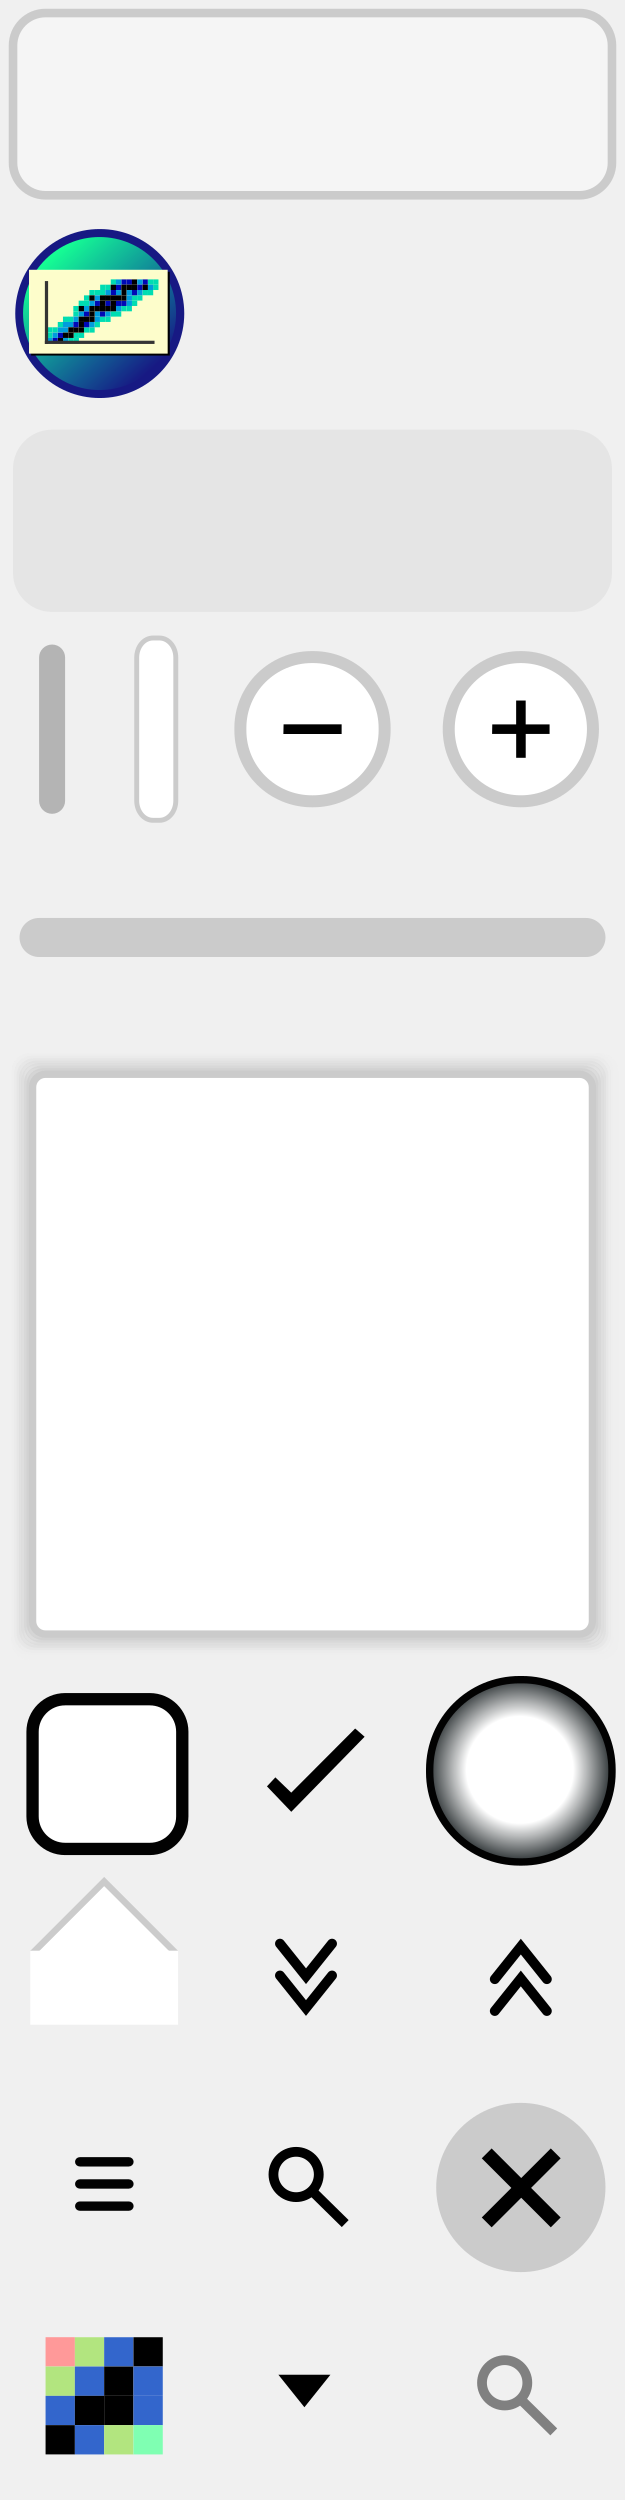
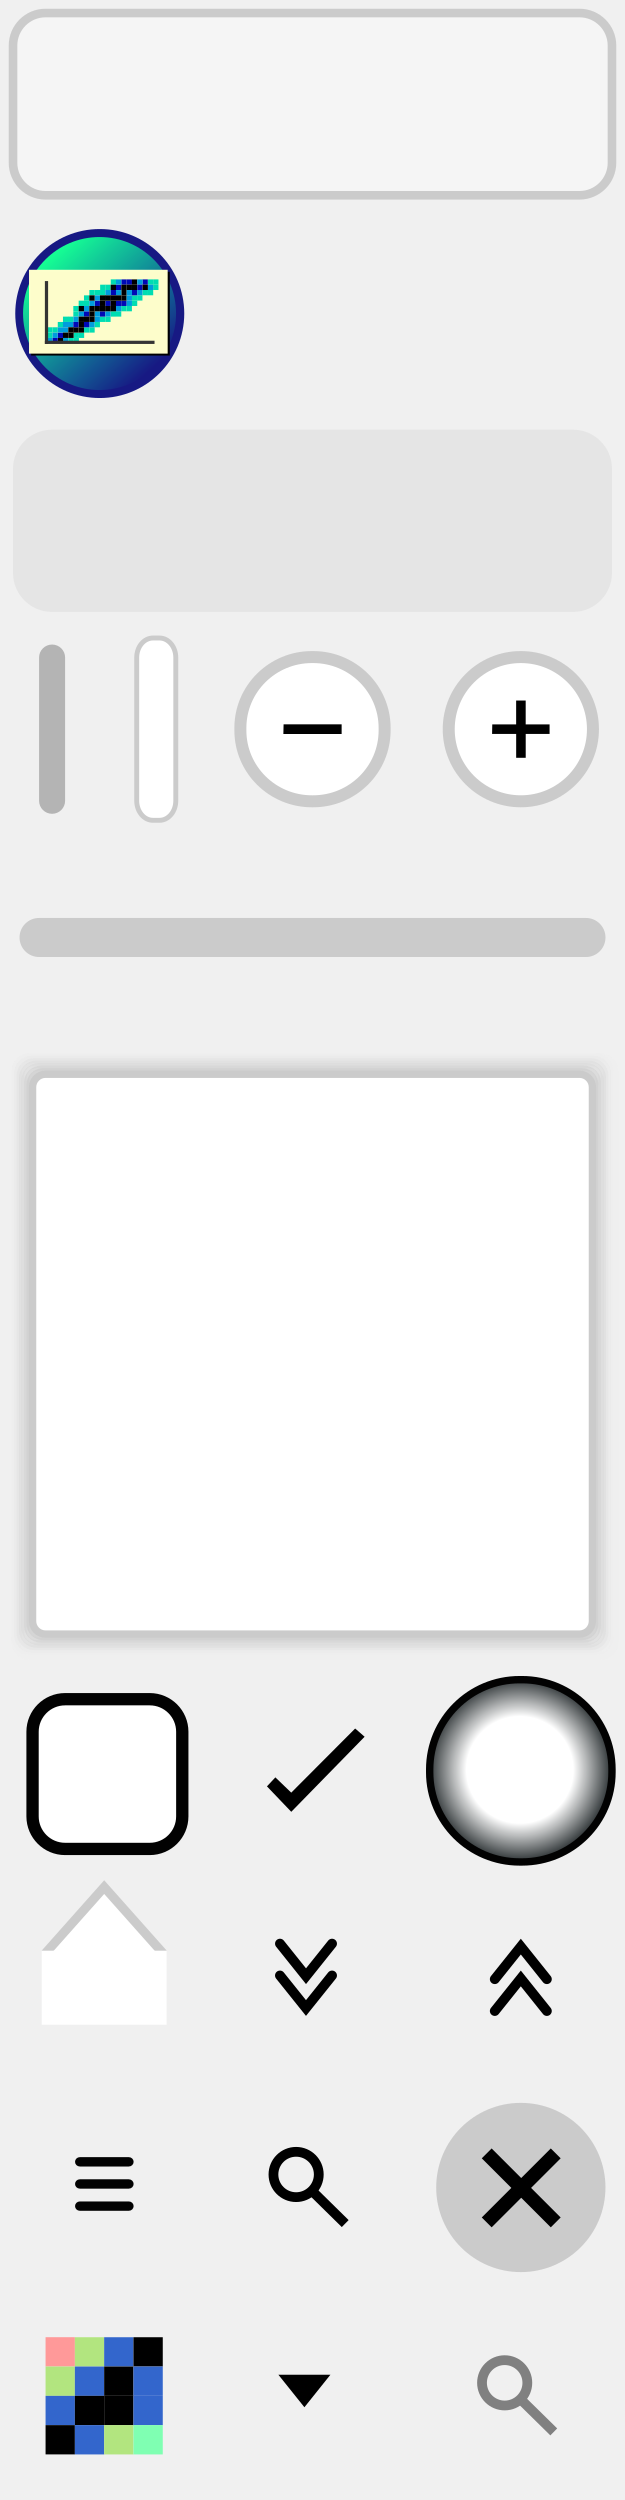
<svg xmlns="http://www.w3.org/2000/svg" xmlns:xlink="http://www.w3.org/1999/xlink" width="96" height="384" viewBox="0 0 25.4 101.6" version="1.1" id="svg1">
  <defs id="defs1">
    <radialGradient xlink:href="#linearGradient1" id="radialGradient2" cx="1.455" cy="1.455" fx="1.455" fy="1.455" r="1.27" gradientUnits="userSpaceOnUse" gradientTransform="matrix(3.155989,0,0,3.155989,16.5343,67.33426)" />
    <linearGradient id="linearGradient1">
      <stop style="stop-color:#ffffff;stop-opacity:1;" offset="0.541" id="stop1" />
      <stop style="stop-color:#2e3436;stop-opacity:1;" offset="0.925" id="stop2" />
    </linearGradient>
    <filter style="color-interpolation-filters:sRGB" id="filter9" x="-0.22" y="-0.22" width="1.44" height="1.44">
      <feFlood result="flood" in="SourceGraphic" flood-opacity="0.498" flood-color="rgb(0,0,0)" id="feFlood8" />
      <feGaussianBlur result="blur" in="SourceGraphic" stdDeviation="1" id="feGaussianBlur8" />
      <feOffset result="offset" in="blur" dx="0" dy="0" id="feOffset8" />
      <feComposite result="comp1" operator="in" in="flood" in2="offset" id="feComposite8" />
      <feComposite result="fbSourceGraphic" operator="over" in="SourceGraphic" in2="comp1" id="feComposite9" />
      <feColorMatrix result="fbSourceGraphicAlpha" in="fbSourceGraphic" values="0 0 0 -1 0 0 0 0 -1 0 0 0 0 -1 0 0 0 0 1 0" id="feColorMatrix9" />
      <feFlood id="feFlood9" result="flood" in="fbSourceGraphic" flood-opacity="0.498" flood-color="rgb(0,0,0)" />
      <feGaussianBlur id="feGaussianBlur9" result="blur" in="fbSourceGraphic" stdDeviation="1" />
      <feOffset id="feOffset9" result="offset" in="blur" dx="0" dy="0" />
      <feComposite id="feComposite10" result="comp1" operator="in" in="flood" in2="offset" />
      <feComposite id="feComposite11" result="comp2" operator="over" in="fbSourceGraphic" in2="comp1" />
    </filter>
    <filter style="color-interpolation-filters:sRGB" id="filter15" x="-0.037" y="-0.037" width="1.075" height="1.075">
      <feFlood result="flood" in="SourceGraphic" flood-opacity="0.498" flood-color="rgb(0,0,0)" id="feFlood14" />
      <feGaussianBlur result="blur" in="SourceGraphic" stdDeviation="0.3" id="feGaussianBlur14" />
      <feOffset result="offset" in="blur" dx="0" dy="0" id="feOffset14" />
      <feComposite result="comp1" operator="in" in="flood" in2="offset" id="feComposite14" />
      <feComposite result="comp2" operator="over" in="SourceGraphic" in2="comp1" id="feComposite15" />
    </filter>
    <filter style="color-interpolation-filters:sRGB" id="filter3" x="-0.062" y="-0.062" width="1.124" height="1.124">
      <feFlood result="flood" in="SourceGraphic" flood-opacity="0.498" flood-color="rgb(0,0,0)" id="feFlood2" />
      <feGaussianBlur result="blur" in="SourceGraphic" stdDeviation="0.5" id="feGaussianBlur2" />
      <feOffset result="offset" in="blur" dx="0" dy="0" id="feOffset2" />
      <feComposite result="comp1" operator="in" in="flood" in2="offset" id="feComposite2" />
      <feComposite result="comp2" operator="over" in="SourceGraphic" in2="comp1" id="feComposite3" />
    </filter>
    <filter style="color-interpolation-filters:sRGB" id="filter16" x="-0.095" y="-0.095" width="1.191" height="1.191">
      <feFlood result="flood" in="SourceGraphic" flood-opacity="0.498" flood-color="rgb(0,0,0)" id="feFlood13" />
      <feGaussianBlur result="blur" in="SourceGraphic" stdDeviation="0.8" id="feGaussianBlur13" />
      <feOffset result="offset" in="blur" dx="0" dy="0" id="feOffset13" />
      <feComposite result="comp1" operator="in" in="flood" in2="offset" id="feComposite13" />
      <feComposite result="comp2" operator="over" in="SourceGraphic" in2="comp1" id="feComposite16" />
    </filter>
    <filter style="color-interpolation-filters:sRGB" id="filter30" x="-0.059" y="-0.059" width="1.119" height="1.119">
      <feFlood result="flood" in="SourceGraphic" flood-opacity="0.498" flood-color="rgb(0,0,0)" id="feFlood29" />
      <feGaussianBlur result="blur" in="SourceGraphic" stdDeviation="0.5" id="feGaussianBlur29" />
      <feOffset result="offset" in="blur" dx="0" dy="0" id="feOffset29" />
      <feComposite result="comp1" operator="in" in="flood" in2="offset" id="feComposite29" />
      <feComposite result="comp2" operator="over" in="SourceGraphic" in2="comp1" id="feComposite30" />
    </filter>
    <linearGradient xlink:href="#linearGradient4613" id="linearGradient4615" x1="34.396" y1="193.812" x2="100.542" y2="267.896" gradientUnits="userSpaceOnUse" gradientTransform="matrix(0.06131701,0,0,0.06131701,-0.07591453,-1.369268)" />
    <linearGradient id="linearGradient4613">
      <stop style="stop-color:#15ff93;stop-opacity:1;" offset="0" id="stop4609" />
      <stop style="stop-color:#00ffc6;stop-opacity:0;" offset="1" id="stop4611" />
    </linearGradient>
  </defs>
  <g id="layer1">
-     <path style="fill:#ffffff;stroke-width:0.265;stroke-linecap:butt;stroke-opacity:1;stroke:#cbcbcb;stroke-dasharray:none;fill-opacity:1" d="m 1.323,79.375 2.91,-2.91 2.91,2.91" id="path1" />
+     <path style="fill:#ffffff;fill-opacity:1;stroke:#cbcbcb;stroke-width:0.37;stroke-linecap:butt;stroke-dasharray:none;stroke-opacity:1" d="m 1.834,79.392 2.4,-2.7 2.4,2.7" id="path1" />
    <rect style="opacity:0.99;fill:none;fill-opacity:1;stroke:#cbcbcb;stroke-width:0.321;stroke-linecap:round;stroke-dasharray:none;stroke-opacity:0.046" id="rect1-53-5-2-7-6-6-9-3-7" width="24.333" height="24.333" x="0.633" y="42.967" ry="0.566" />
    <rect style="opacity:0.99;fill:none;fill-opacity:1;stroke:#cbcbcb;stroke-width:0.318;stroke-linecap:round;stroke-dasharray:none;stroke-opacity:0.05" id="rect1-53-5-2-7-6-6-9-3" width="24.136" height="24.136" x="0.632" y="42.966" ry="0.561" />
    <rect style="opacity:0.99;fill:none;fill-opacity:1;stroke:#cbcbcb;stroke-width:0.316;stroke-linecap:round;stroke-dasharray:none;stroke-opacity:0.1" id="rect1-53-5-2-7-6-6-9" width="23.938" height="23.938" x="0.731" y="43.065" ry="0.557" />
    <rect style="opacity:0.99;fill:none;fill-opacity:1;stroke:#cbcbcb;stroke-width:0.308;stroke-linecap:round;stroke-dasharray:none;stroke-opacity:0.252" id="rect1-53-5-2-7" width="23.346" height="23.346" x="1.027" y="43.36" ry="0.543" />
    <rect style="opacity:0.99;fill:none;fill-opacity:1;stroke:#cbcbcb;stroke-width:0.31;stroke-linecap:round;stroke-dasharray:none;stroke-opacity:0.252" id="rect1-53-5-2-7-6" width="23.544" height="23.544" x="0.928" y="43.261" ry="0.548" />
    <rect style="opacity:0.99;fill:none;fill-opacity:1;stroke:#cbcbcb;stroke-width:0.313;stroke-linecap:round;stroke-dasharray:none;stroke-opacity:0.15" id="rect1-53-5-2-7-6-6" width="23.741" height="23.741" x="0.83" y="43.164" ry="0.552" />
    <rect style="opacity:0.99;fill:none;fill-opacity:1;stroke:#cbcbcb;stroke-width:0.305;stroke-linecap:round;stroke-dasharray:none;stroke-opacity:0.4" id="rect1-53-5-2" width="23.149" height="23.149" x="1.126" y="43.459" ry="0.538" />
    <rect style="opacity:0.99;fill:none;fill-opacity:1;stroke:#cbcbcb;stroke-width:0.303;stroke-linecap:round;stroke-dasharray:none;stroke-opacity:0.5" id="rect1-53-5" width="22.951" height="22.951" x="1.224" y="43.557" ry="0.534" />
    <rect style="opacity:0.99;fill:#f5f5f5;fill-opacity:1;stroke:#cbcbcb;stroke-width:0.35;stroke-linecap:round;stroke-dasharray:none;stroke-opacity:1" id="rect1" width="24.342" height="7.408" x="0.529" y="0.529" ry="1.323" />
    <rect style="opacity:0.99;fill:#ffffff;fill-opacity:1;stroke:#cbcbcb;stroke-width:0.3;stroke-linecap:round;stroke-dasharray:none;stroke-opacity:1" id="rect1-53" width="22.754" height="22.754" x="1.323" y="43.656" ry="0.529" />
    <rect style="opacity:0.99;fill:#e5e5e5;fill-opacity:1;stroke:none;stroke-width:0.3;stroke-linecap:round;stroke-dasharray:none;stroke-opacity:1" id="rect1-6" width="24.342" height="7.408" x="0.529" y="17.462" ry="1.588" rx="1.588" />
    <rect style="opacity:0.99;fill:#cbcbcb;fill-opacity:1;stroke:none;stroke-width:0.3;stroke-linecap:round;stroke-dasharray:none;stroke-opacity:1" id="rect1-6-5" width="6.879" height="6.879" x="17.727" y="85.46" ry="3.44" />
    <rect style="opacity:0.99;fill:#ffffff;fill-opacity:1;stroke:#000000;stroke-width:0.5;stroke-linecap:round;stroke-dasharray:none;stroke-opacity:1" id="rect1-5" width="6.085" height="6.085" x="1.323" y="69.056" ry="1.323" />
    <path style="fill:#000000;fill-opacity:1;fill-rule:evenodd;stroke:none;stroke-width:0.097;stroke-linecap:butt;stroke-linejoin:miter;stroke-dasharray:none;stroke-opacity:1" d="m 11.191,72.232 0.645,0.621 2.597,-2.606 0.385,0.334 -2.981,3.051 -0.988,-1.034 z" id="path1-3-1" />
    <rect style="opacity:0.99;fill:url(#radialGradient2);stroke:#000000;stroke-width:0.3;stroke-linecap:round;stroke-dasharray:none;stroke-opacity:1" id="rect1-9" width="7.408" height="7.408" x="17.463" y="68.262" ry="3.647" rx="3.655" />
    <rect style="opacity:0.99;fill:#ffffff;fill-opacity:1;stroke:#cbcbcb;stroke-width:0.488;stroke-linecap:round;stroke-dasharray:none;stroke-opacity:1" id="rect1-9-6" width="5.862" height="5.862" x="18.236" y="26.703" ry="2.931" rx="2.931" />
    <rect style="opacity:0.99;fill:#000000;fill-opacity:1;stroke:#000000;stroke-width:0.097;stroke-linecap:round;stroke-dasharray:none;stroke-opacity:1" id="rect1-62" width="2.284" height="0.283" x="3.098" y="87.715" rx="0.147" ry="0.283" />
    <rect style="opacity:0.99;fill:#000000;fill-opacity:1;stroke:#000000;stroke-width:0.097;stroke-linecap:round;stroke-dasharray:none;stroke-opacity:1" id="rect1-3" width="2.284" height="0.283" x="3.098" y="88.615" rx="0.147" ry="0.283" />
    <rect style="opacity:0.99;fill:#000000;fill-opacity:1;stroke:#000000;stroke-width:0.097;stroke-linecap:round;stroke-dasharray:none;stroke-opacity:1" id="rect1-5-6" width="2.284" height="0.283" x="3.098" y="89.515" rx="0.147" ry="0.283" />
    <path style="fill:#000000;fill-opacity:1;fill-rule:evenodd;stroke:none;stroke-width:0.401px;stroke-linecap:butt;stroke-linejoin:miter;stroke-opacity:1" d="m 19.98,87.313 1.202,1.202 1.202,-1.202 0.401,0.401 -1.202,1.202 1.202,1.202 -0.401,0.401 -1.202,-1.202 -1.202,1.202 -0.401,-0.401 1.202,-1.202 -1.202,-1.202 z" id="path1-3" />
    <rect style="fill:#cbcbcb;fill-opacity:1;stroke:none;stroke-width:0.3;stroke-dasharray:none" id="rect2" width="23.813" height="1.587" x="0.794" y="37.306" rx="0.794" ry="0.794" />
    <rect style="fill:#ffffff;fill-opacity:0.992;stroke:#cbcbcb;stroke-width:0.2;stroke-dasharray:none;stroke-opacity:1" id="rect2-5-2" width="7.408" height="1.588" x="25.929" y="-7.144" rx="0.794" ry="0.661" transform="rotate(90)" />
-     <rect style="fill:#ffffff;fill-opacity:1;stroke:none;stroke-width:0.301;stroke-opacity:1" id="rect3" width="6.008" height="3.009" x="1.229" y="79.276" rx="0" ry="0" />
+     <rect style="fill:#ffffff;fill-opacity:1;stroke:none;stroke-width:0.277;stroke-opacity:1" id="rect3" width="5.075" height="3.009" x="1.696" y="79.276" rx="0" ry="0" />
    <ellipse style="fill:none;fill-opacity:1;stroke:#000000;stroke-width:0.397;stroke-dasharray:none;stroke-opacity:1" id="path3" cx="12.034" cy="88.371" rx="0.921" ry="0.921" />
    <path style="fill:#ffffff;fill-opacity:1;stroke:#000000;stroke-width:0.397;stroke-dasharray:none;stroke-opacity:1" d="m 12.696,89.055 1.333,1.311" id="path4" />
    <ellipse style="fill:none;fill-opacity:1;stroke:#808080;stroke-width:0.397;stroke-dasharray:none;stroke-opacity:1" id="path3-5" cx="20.51" cy="96.838" rx="0.921" ry="0.921" />
    <path style="fill:#ffffff;fill-opacity:1;stroke:#808080;stroke-width:0.397;stroke-dasharray:none;stroke-opacity:1" d="m 21.172,97.522 1.333,1.311" id="path4-3" />
    <path style="fill:none;stroke:#000000;stroke-width:0.4;stroke-linecap:round;stroke-dasharray:none;stroke-opacity:1" d="m 20.108,81.727 1.058,-1.323 1.058,1.323" id="path5" />
    <path style="fill:none;stroke:#000000;stroke-width:0.4;stroke-linecap:round;stroke-dasharray:none;stroke-opacity:1" d="m 20.108,80.433 1.058,-1.323 1.058,1.323" id="path5-2" />
    <path style="fill:none;stroke:#000000;stroke-width:0.4;stroke-linecap:round;stroke-dasharray:none;stroke-opacity:1" d="m 13.494,78.99 -1.058,1.323 -1.058,-1.323" id="path5-5" />
    <path style="fill:none;stroke:#000000;stroke-width:0.4;stroke-linecap:round;stroke-dasharray:none;stroke-opacity:1" d="M 13.494,80.284 12.435,81.606 11.377,80.284" id="path5-2-3" />
    <path style="fill:#000000;stroke:none;stroke-width:0.4;stroke-linecap:round;stroke-dasharray:none;stroke-opacity:1;fill-opacity:1" d="M 13.429,96.508 12.371,97.831 11.312,96.508" id="path5-2-3-5" />
    <g id="g4">
      <rect style="fill:#ff9999;fill-opacity:1;stroke-width:0.113;stroke-linecap:round" id="rect4" width="1.191" height="1.191" x="1.852" y="94.985" ry="1.0294515e-06" />
      <rect style="fill:#b2e57f;fill-opacity:1;stroke-width:0.113;stroke-linecap:round" id="rect4-5" width="1.191" height="1.191" x="3.043" y="94.985" ry="1.0294515e-06" />
      <rect style="fill:#3366cc;fill-opacity:1;stroke-width:0.113;stroke-linecap:round" id="rect4-2" width="1.191" height="1.191" x="4.233" y="94.985" ry="1.0294515e-06" />
      <rect style="fill:#000000;fill-opacity:1;stroke-width:0.113;stroke-linecap:round" id="rect4-7" width="1.191" height="1.191" x="5.424" y="94.985" ry="1.0294515e-06" />
      <rect style="fill:#b2e57f;fill-opacity:1;stroke-width:0.113;stroke-linecap:round" id="rect4-6" width="1.191" height="1.191" x="1.852" y="96.176" ry="1.0294515e-06" />
      <rect style="fill:#3366cc;fill-opacity:1;stroke-width:0.113;stroke-linecap:round" id="rect4-5-0" width="1.191" height="1.191" x="3.043" y="96.176" ry="1.0294515e-06" />
      <rect style="fill:#000000;fill-opacity:1;stroke-width:0.113;stroke-linecap:round" id="rect4-2-6" width="1.191" height="1.191" x="4.233" y="96.176" ry="1.0294515e-06" />
      <rect style="fill:#3366cc;fill-opacity:1;stroke-width:0.113;stroke-linecap:round" id="rect4-7-2" width="1.191" height="1.191" x="5.424" y="96.176" ry="1.0294515e-06" />
      <rect style="fill:#3366cc;fill-opacity:1;stroke-width:0.113;stroke-linecap:round" id="rect4-79" width="1.191" height="1.191" x="1.852" y="97.367" ry="1.0294515e-06" />
      <rect style="fill:#000000;fill-opacity:1;stroke-width:0.113;stroke-linecap:round" id="rect4-5-2" width="1.191" height="1.191" x="3.043" y="97.367" ry="1.0294515e-06" />
      <rect style="fill:#000000;fill-opacity:1;stroke-width:0.113;stroke-linecap:round" id="rect4-2-0" width="1.191" height="1.191" x="4.233" y="97.367" ry="1.0294515e-06" />
      <rect style="fill:#3366cc;fill-opacity:1;stroke-width:0.113;stroke-linecap:round" id="rect4-7-23" width="1.191" height="1.191" x="5.424" y="97.367" ry="1.0294515e-06" />
      <rect style="fill:#000000;fill-opacity:1;stroke-width:0.113;stroke-linecap:round" id="rect4-6-7" width="1.191" height="1.191" x="1.852" y="98.557" ry="1.0294515e-06" />
      <rect style="fill:#3366cc;fill-opacity:1;stroke-width:0.113;stroke-linecap:round" id="rect4-5-0-5" width="1.191" height="1.191" x="3.043" y="98.557" ry="1.0294515e-06" />
      <rect style="fill:#b2e57f;fill-opacity:1;stroke-width:0.113;stroke-linecap:round" id="rect4-2-6-9" width="1.191" height="1.191" x="4.233" y="98.557" ry="1.0294515e-06" />
      <rect style="fill:#7fffb2;fill-opacity:1;stroke-width:0.113;stroke-linecap:round" id="rect4-7-2-2" width="1.191" height="1.191" x="5.424" y="98.557" ry="1.0294515e-06" />
    </g>
    <rect style="fill:#b4b4b4;fill-opacity:1;stroke:none;stroke-width:0.3;stroke-dasharray:none" id="rect2-5" width="6.879" height="1.058" x="26.194" y="-2.646" rx="0.529" ry="0.529" transform="rotate(90)" />
    <rect style="opacity:0.99;fill:#ffffff;fill-opacity:1;stroke:#cbcbcb;stroke-width:0.488;stroke-linecap:round;stroke-dasharray:none;stroke-opacity:1" id="rect1-9-6-2" width="5.862" height="5.862" x="9.769" y="26.703" ry="2.88" rx="2.909" />
    <path style="fill:#000000;fill-opacity:1;stroke:none;stroke-width:0.149;stroke-opacity:1" d="m 11.525,29.437 h 0.983 0.393 0.983 v 0.393 H 12.901 12.508 11.516 Z" id="path6-7" />
    <path style="fill:#000000;fill-opacity:1;stroke:none;stroke-width:0.147;stroke-opacity:1" d="m 20.006,29.439 h 0.97 v -0.97 h 0.388 v 0.97 H 22.335 v 0.388 h -0.97 v 0.97 h -0.388 v -0.97 h -0.979 z" id="path6" />
    <circle cy="12.742" cx="4.054" id="circle4537" style="opacity:0.99;fill:#151782;fill-opacity:1;stroke:none;stroke-width:2.119;stroke-linecap:round;stroke-miterlimit:4;stroke-dasharray:none;stroke-opacity:1" r="3.434" />
    <circle style="opacity:0.99;fill:url(#linearGradient4615);fill-opacity:1;stroke:none;stroke-width:0.031;stroke-linecap:round;stroke-miterlimit:4;stroke-dasharray:none;stroke-opacity:1" id="path4520" cx="4.046" cy="12.742" r="3.109" />
    <rect style="opacity:0.99;fill:#000000;fill-opacity:1;stroke:none;stroke-width:1.981;stroke-linecap:round;stroke-miterlimit:4;stroke-dasharray:none;stroke-opacity:1" id="rect4522" width="5.635" height="3.407" x="1.265" y="11.043" />
    <rect y="10.964" x="1.179" height="3.407" width="5.635" id="rect4524" style="opacity:0.99;fill:#ffffcd;fill-opacity:1;stroke:none;stroke-width:1.981;stroke-linecap:round;stroke-miterlimit:4;stroke-dasharray:none;stroke-opacity:1" />
    <rect style="fill:#00ddb2;fill-opacity:1;stroke:none;stroke-width:0.065" id="rect1-6-3-4-06-1-3-9-94" width="0.216" height="0.216" x="4.062" y="12.868" ry="1.8739288e-06" />
    <rect style="fill:#00ddb2;fill-opacity:1;stroke:none;stroke-width:0.065" id="rect1-6-3-4-06-1-3-9-94-9" width="0.216" height="0.216" x="3.846" y="13.085" ry="1.8739288e-06" />
    <rect style="fill:#00ddb2;fill-opacity:1;stroke:none;stroke-width:0.065" id="rect1-6-3-4-06-1-3-9-94-1" width="0.216" height="0.216" x="3.631" y="13.301" ry="1.8739288e-06" />
    <rect style="fill:#00ddb2;fill-opacity:1;stroke:none;stroke-width:0.065" id="rect1-6-3-4-06-1-3-9-94-7" width="0.216" height="0.216" x="3.413" y="13.301" ry="1.8739288e-06" />
    <rect style="fill:#00ddb2;fill-opacity:1;stroke:none;stroke-width:0.065" id="rect1-6-3-4-06-1-3-9-94-71" width="0.216" height="0.216" x="4.498" y="12.652" ry="1.8739288e-06" />
    <rect style="fill:#00ddb2;fill-opacity:1;stroke:none;stroke-width:0.065" id="rect1-6-3-4-06-1-3-9-94-15" width="0.216" height="0.216" x="4.928" y="12.435" ry="1.8739288e-06" />
    <rect style="fill:#00ddb2;fill-opacity:1;stroke:none;stroke-width:0.065" id="rect1-6-3-4-06-1-3-9-94-15-61" width="0.216" height="0.216" x="4.712" y="12.651" ry="1.8739288e-06" />
    <rect style="fill:#00ddb2;fill-opacity:1;stroke:none;stroke-width:0.065" id="rect1-6-3-4-06-1-3-9-94-15-1" width="0.216" height="0.216" x="4.279" y="12.868" ry="1.8739288e-06" />
    <rect style="fill:#00ddb2;fill-opacity:1;stroke:none;stroke-width:0.065" id="rect1-6-3-4-06-1-3-9-94-15-7" width="0.216" height="0.216" x="5.361" y="12.219" ry="1.8739288e-06" />
    <rect style="fill:#00ddb2;fill-opacity:1;stroke:none;stroke-width:0.065" id="rect1-6-3-4-06-1-3-9-94-15-6" width="0.216" height="0.216" x="5.361" y="12.003" ry="1.8739288e-06" />
    <rect style="fill:#00ddb2;fill-opacity:1;stroke:none;stroke-width:0.065" id="rect1-6-3-4-06-1-3-9-94-15-73" width="0.216" height="0.216" x="5.145" y="12.435" ry="1.8739288e-06" />
    <rect style="fill:#00ddb2;fill-opacity:1;stroke:none;stroke-width:0.066" id="rect1-6-3-4-06-1-3-9-94-15-65" width="0.222" height="0.216" x="5.791" y="11.784" ry="1.8739288e-06" />
    <rect style="fill:#00ddb2;fill-opacity:1;stroke:none;stroke-width:0.065" id="rect1-6-3-4-06-1-3-9-94-15-65-5" width="0.216" height="0.216" x="5.573" y="11.999" ry="1.8739288e-06" />
    <rect style="fill:#00ddb2;fill-opacity:1;stroke:none;stroke-width:0.065" id="rect1-6-3-4-06-1-3-9-94-15-63" width="0.216" height="0.216" x="6.224" y="11.355" ry="1.8739288e-06" />
    <rect style="fill:#00ddb2;fill-opacity:1;stroke:none;stroke-width:0.065" id="rect1-6-3-4-06-1-3-9-94-15-63-0" width="0.216" height="0.216" x="6.224" y="11.57" ry="1.8739288e-06" />
    <rect style="fill:#00ddb2;fill-opacity:1;stroke:none;stroke-width:0.065" id="rect1-6-3-4-06-1-3-9-94-15-63-3" width="0.216" height="0.216" x="6.01" y="11.784" ry="1.8739288e-06" />
    <rect style="fill:#00ddb2;fill-opacity:1;stroke:none;stroke-width:0.065" id="rect1-6-3-4-06-1-3-9-94-15-63-8" width="0.216" height="0.216" x="6.008" y="11.355" ry="1.8739288e-06" />
    <rect style="fill:#00ddb2;fill-opacity:1;stroke:none;stroke-width:0.065" id="rect1-6-3-4-06-1-3-9-1" width="0.216" height="0.216" x="2.992" y="13.518" ry="1.8739288e-06" />
    <rect style="fill:#00ddb2;fill-opacity:1;stroke:none;stroke-width:0.065" id="rect1-6-3-4-06-1-3-9-06" width="0.216" height="0.216" x="3.204" y="13.518" ry="1.8739288e-06" />
    <rect style="fill:#00ddb2;fill-opacity:1;stroke:none;stroke-width:0.065" id="rect1-6-3-4-06-1-3-9-15" width="0.216" height="0.216" x="2.781" y="13.734" ry="1.8739288e-06" />
    <rect style="fill:#00ddb2;fill-opacity:1;stroke:none;stroke-width:0.065" id="rect1-6-3-4-06-1-3-9-15-5" width="0.216" height="0.216" x="2.992" y="13.734" ry="1.8739288e-06" />
    <rect style="fill:#00ddb2;fill-opacity:1;stroke:none;stroke-width:0.065" id="rect1-6-3-4-06-1-3-9-72" width="0.216" height="0.216" x="2.764" y="12.868" ry="1.8739288e-06" />
    <rect style="fill:#00ddb2;fill-opacity:1;stroke:none;stroke-width:0.065" id="rect1-6-3-4-06-1-3-9-722" width="0.216" height="0.216" x="2.559" y="12.868" ry="1.8739288e-06" />
    <rect style="fill:#00ddb2;fill-opacity:1;stroke:none;stroke-width:0.065" id="rect1-6-3-4-06-1-3-9-6" width="0.216" height="0.216" x="2.348" y="13.085" ry="1.8739288e-06" />
    <rect style="fill:#00ddb2;fill-opacity:1;stroke:none;stroke-width:0.065" id="rect1-6-3-4-06-1-3-9-6-3" width="0.216" height="0.216" x="2.131" y="13.301" ry="1.8739288e-06" />
    <rect style="fill:#00ddb2;fill-opacity:1;stroke:none;stroke-width:0.065" id="rect1-6-3-4-06-1-3-9-6-9" width="0.216" height="0.216" x="1.915" y="13.301" ry="1.8739288e-06" />
    <rect style="fill:#00ddb2;fill-opacity:1;stroke:none;stroke-width:0.065" id="rect1-6-3-4-06-1-3-9-6-0" width="0.216" height="0.216" x="1.915" y="13.518" ry="1.8739288e-06" />
    <rect style="fill:#00ddb2;fill-opacity:1;stroke:none;stroke-width:0.065" id="rect1-6-3-4-06-1-3-9-8" width="0.216" height="0.216" x="4.281" y="11.57" ry="1.8739288e-06" />
    <rect style="fill:#00ddb2;fill-opacity:1;stroke:none;stroke-width:0.065" id="rect1-6-3-4-06-1-3-9-8-4" width="0.216" height="0.216" x="4.07" y="11.57" ry="1.8739288e-06" />
    <rect style="fill:#00ddb2;fill-opacity:1;stroke:none;stroke-width:0.065" id="rect1-6-3-4-06-1-3-9-7" width="0.216" height="0.216" x="4.501" y="11.353" ry="1.8739288e-06" />
    <rect style="fill:#00ddb2;fill-opacity:1;stroke:none;stroke-width:0.065" id="rect1-6-3-4-06-1-3-9-5" width="0.216" height="0.216" x="4.065" y="11.786" ry="1.8739288e-06" />
    <rect style="fill:#00ddb2;fill-opacity:1;stroke:none;stroke-width:0.066" id="rect1-6-3-4-06-1-3-9-0" width="0.226" height="0.216" x="3.845" y="11.786" ry="1.8739288e-06" />
    <rect style="fill:#00ddb2;fill-opacity:1;stroke:none;stroke-width:0.065" id="rect1-6-3-4-06-1-3-9-4" width="0.216" height="0.216" x="3.632" y="11.786" ry="1.8739288e-06" />
    <rect style="fill:#00ddb2;fill-opacity:1;stroke:none;stroke-width:0.065" id="rect1-6-3-4-06-1-3-9" width="0.216" height="0.216" x="3.413" y="12.219" ry="1.8739288e-06" />
    <rect style="fill:#00ddb2;fill-opacity:1;stroke:none;stroke-width:0.065" id="rect1-6-3-4-06-1-3-9-09" width="0.216" height="0.216" x="3.413" y="12.003" ry="1.8739288e-06" />
    <rect style="fill:#00ddb2;fill-opacity:1;stroke:none;stroke-width:0.065" id="rect1-6-3-4-06-1-3-9-9" width="0.216" height="0.216" x="3.197" y="12.219" ry="1.8739288e-06" />
    <rect style="fill:#00ddb2;fill-opacity:1;stroke:none;stroke-width:0.065" id="rect1-6-3-4-06-1-3-9-9-8" width="0.216" height="0.216" x="2.98" y="12.652" ry="1.8739288e-06" />
    <rect style="fill:#00ddb2;fill-opacity:1;stroke:none;stroke-width:0.065" id="rect1-6-3-4-06-1-3-9-9-8-5" width="0.216" height="0.216" x="2.98" y="12.435" ry="1.8739288e-06" />
    <rect style="fill:#009cdd;fill-opacity:1;stroke:none;stroke-width:0.065" id="rect1-6-3-4-06-1-3-49" width="0.216" height="0.216" x="2.98" y="12.868" ry="1.8739288e-06" />
    <rect style="fill:#009cdd;fill-opacity:1;stroke:none;stroke-width:0.065" id="rect1-6-3-4-06-1-3-20" width="0.216" height="0.216" x="2.764" y="13.085" ry="1.8739288e-06" />
    <rect style="fill:#009cdd;fill-opacity:1;stroke:none;stroke-width:0.065" id="rect1-6-3-4-06-1-3-68" width="0.216" height="0.216" x="2.559" y="13.085" ry="1.8739288e-06" />
    <rect style="fill:#0009b6;fill-opacity:1;stroke:none;stroke-width:0.065" id="rect1-6-3-4-0" width="0.216" height="0.216" x="3.846" y="12.219" ry="1.8739288e-06" />
    <rect style="fill:#0009b6;fill-opacity:1;stroke:none;stroke-width:0.065" id="rect1-6-3-4-3" width="0.216" height="0.216" x="4.714" y="11.571" ry="1.8739288e-06" />
    <rect style="fill:#0009b6;fill-opacity:1;stroke:none;stroke-width:0.066" id="rect1-6-3-4-3-6" width="0.222" height="0.216" x="4.492" y="11.786" ry="1.8739288e-06" />
    <rect style="fill:#0009b6;fill-opacity:1;stroke:none;stroke-width:0.066" id="rect1-6-3-4-3-6-3" width="0.222" height="0.216" x="5.354" y="11.786" ry="1.8739288e-06" />
    <rect style="fill:#0009b6;fill-opacity:1;stroke:none;stroke-width:0.065" id="rect1-6-3-4-6" width="0.216" height="0.216" x="4.931" y="11.355" ry="1.8739288e-06" />
    <rect style="fill:#0009b6;fill-opacity:1;stroke:none;stroke-width:0.065" id="rect1-6-3-4-1" width="0.216" height="0.216" x="5.147" y="11.355" ry="1.8739288e-06" />
    <rect style="fill:#0009b6;fill-opacity:1;stroke:none;stroke-width:0.065" id="rect1-6-3-4-1-0" width="0.216" height="0.216" x="5.791" y="11.355" ry="1.8739288e-06" />
    <rect style="fill:#0009b6;fill-opacity:1;stroke:none;stroke-width:0.065" id="rect1-6-3-4-5" width="0.216" height="0.216" x="4.714" y="12.219" ry="1.8739288e-06" />
    <rect style="fill:#0009b6;fill-opacity:1;stroke:none;stroke-width:0.065" id="rect1-6-3-4-5-5" width="0.219" height="0.216" x="4.928" y="12.219" ry="1.8739288e-06" />
    <rect style="fill:#000000;fill-opacity:1;stroke:none;stroke-width:0.065" id="rect1-35-97-9" width="0.216" height="0.216" x="5.361" y="11.571" ry="1.8739288e-06" />
    <rect style="fill:#000000;fill-opacity:1;stroke:none;stroke-width:0.065" id="rect1-35-97" width="0.216" height="0.216" x="5.147" y="11.571" ry="1.8739288e-06" />
    <rect style="fill:#000000;fill-opacity:1;stroke:none;stroke-width:0.065" id="rect1-35-97-1" width="0.216" height="0.216" x="5.361" y="11.355" ry="1.8739288e-06" />
    <rect style="fill:#000000;fill-opacity:1;stroke:none;stroke-width:0.065" id="rect1-35-1" width="0.216" height="0.216" x="4.931" y="11.786" ry="1.8739288e-06" />
    <rect style="fill:#000000;fill-opacity:1;stroke:none;stroke-width:0.065" id="rect1-35-36" width="0.216" height="0.216" x="4.931" y="11.571" ry="1.8739288e-06" />
    <rect style="fill:#009cdd;fill-opacity:1;stroke:none;stroke-width:0.065" id="rect1-6-3-4-06-1-3-7" width="0.216" height="0.216" x="2.564" y="13.734" ry="1.8739288e-06" />
    <rect style="fill:#000000;fill-opacity:1;stroke:none;stroke-width:0.065" id="rect1-2" width="0.216" height="0.216" x="2.348" y="13.734" ry="1.8739288e-06" />
    <rect style="fill:#0009b6;fill-opacity:1;stroke:none;stroke-width:0.065" id="rect1-6-3-4-32-1" width="0.216" height="0.216" x="2.131" y="13.734" ry="1.8739288e-06" />
    <rect style="fill:#009cdd;fill-opacity:1;stroke:none;stroke-width:0.065" id="rect1-6-3-4-06-1-3-3-9" width="0.216" height="0.216" x="1.915" y="13.734" ry="1.8739288e-06" />
    <rect style="opacity:0.99;fill:#323232;fill-opacity:1;stroke:none;stroke-width:1.981;stroke-linecap:round;stroke-miterlimit:4;stroke-dasharray:none;stroke-opacity:1" id="rect4526" width="4.456" height="0.131" x="1.824" y="13.847" />
    <rect style="fill:#000000;fill-opacity:1;stroke:none;stroke-width:0.065" id="rect1-35-28" width="0.216" height="0.216" x="4.931" y="12.003" ry="1.8739288e-06" />
    <rect style="fill:#0009b6;fill-opacity:1;stroke:none;stroke-width:0.065" id="rect1-6-3-4-32" width="0.216" height="0.216" x="2.348" y="13.518" ry="1.8739288e-06" />
    <rect style="fill:#009cdd;fill-opacity:1;stroke:none;stroke-width:0.065" id="rect1-6-3-4-06-1-3-3" width="0.216" height="0.216" x="2.348" y="13.301" ry="1.8739288e-06" />
    <rect style="fill:#009cdd;fill-opacity:1;stroke:none;stroke-width:0.065" id="rect1-6-3-4-06-1-3-3-2" width="0.216" height="0.216" x="2.131" y="13.518" ry="1.8739288e-06" />
    <rect style="fill:#009cdd;fill-opacity:1;stroke:none;stroke-width:0.065" id="rect1-6-3-4-06-1-3-6" width="0.216" height="0.216" x="5.578" y="11.355" ry="1.8739288e-06" />
    <rect style="fill:#009cdd;fill-opacity:1;stroke:none;stroke-width:0.065" id="rect1-6-3-4-06-1-3-6-1" width="0.216" height="0.216" x="6.01" y="11.57" ry="1.8739288e-06" />
    <rect style="fill:#009cdd;fill-opacity:1;stroke:none;stroke-width:0.065" id="rect1-6-3-4-06-1-3-8" width="0.216" height="0.216" x="4.714" y="11.787" ry="1.8739288e-06" />
    <rect style="opacity:0.99;fill:#323232;fill-opacity:1;stroke:none;stroke-width:1.981;stroke-linecap:round;stroke-miterlimit:4;stroke-dasharray:none;stroke-opacity:1" id="rect4528" width="0.131" height="2.555" x="1.824" y="11.423" />
    <rect style="fill:#009cdd;fill-opacity:1;stroke:none;stroke-width:0.065" id="rect1-6-3-4-06-1-3-84" width="0.216" height="0.216" x="4.281" y="11.786" ry="1.8739288e-06" />
    <rect style="fill:#000000;fill-opacity:1;stroke:none;stroke-width:0.065" id="rect1-535" width="0.216" height="0.216" x="2.98" y="13.301" ry="1.8739288e-06" />
    <rect style="fill:#000000;fill-opacity:1;stroke:none;stroke-width:0.065" id="rect1-3-6" width="0.216" height="0.216" x="3.197" y="13.301" ry="1.8739288e-06" />
    <rect style="fill:#000000;fill-opacity:1;stroke:none;stroke-width:0.065" id="rect1-6-2" width="0.216" height="0.216" x="3.197" y="13.085" ry="1.8739288e-06" />
    <rect style="fill:#0009b6;fill-opacity:1;stroke:none;stroke-width:0.065" id="rect1-6-3" width="0.216" height="0.216" x="2.98" y="13.085" ry="1.8739288e-06" />
    <rect style="fill:#0009b6;fill-opacity:1;stroke:none;stroke-width:0.065" id="rect1-6-3-4" width="0.216" height="0.216" x="3.413" y="12.652" ry="1.8739288e-06" />
    <rect style="fill:#0009b6;fill-opacity:1;stroke:none;stroke-width:0.065" id="rect1-6-3-4-06" width="0.216" height="0.216" x="4.062" y="12.652" ry="1.8739288e-06" />
    <rect style="fill:#009cdd;fill-opacity:1;stroke:none;stroke-width:0.065" id="rect1-6-3-4-06-1" width="0.216" height="0.216" x="3.846" y="12.652" ry="1.8739288e-06" />
    <rect style="fill:#009cdd;fill-opacity:1;stroke:none;stroke-width:0.065" id="rect1-6-3-4-06-1-90" width="0.216" height="0.216" x="4.279" y="12.652" ry="1.8739288e-06" />
    <rect style="fill:#009cdd;fill-opacity:1;stroke:none;stroke-width:0.065" id="rect1-6-3-4-06-1-5" width="0.216" height="0.216" x="3.197" y="12.652" ry="1.8739288e-06" />
    <rect style="fill:#009cdd;fill-opacity:1;stroke:none;stroke-width:0.065" id="rect1-6-3-4-06-1-4" width="0.216" height="0.216" x="3.413" y="12.435" ry="1.8739288e-06" />
    <rect style="fill:#009cdd;fill-opacity:1;stroke:none;stroke-width:0.065" id="rect1-6-3-4-06-1-7" width="0.216" height="0.216" x="3.63" y="12.219" ry="1.8739288e-06" />
    <rect style="fill:#009cdd;fill-opacity:1;stroke:none;stroke-width:0.065" id="rect1-6-3-4-06-1-6" width="0.216" height="0.216" x="3.846" y="12.003" ry="1.8739288e-06" />
    <rect style="fill:#009cdd;fill-opacity:1;stroke:none;stroke-width:0.065" id="rect1-6-3-4-06-1-56" width="0.216" height="0.216" x="3.63" y="13.085" ry="1.8739288e-06" />
    <rect style="fill:#009cdd;fill-opacity:1;stroke:none;stroke-width:0.065" id="rect1-6-3-4-06-1-9" width="0.216" height="0.216" x="3.846" y="12.868" ry="1.8739288e-06" />
    <rect style="fill:#009cdd;fill-opacity:1;stroke:none;stroke-width:0.065" id="rect1-6-3-4-06-1-3-2" width="0.216" height="0.216" x="5.149" y="11.788" ry="1.8739288e-06" />
    <rect style="fill:#009cdd;fill-opacity:1;stroke:none;stroke-width:0.065" id="rect1-6-3-4-06-1-3-2-8" width="0.216" height="0.216" x="5.575" y="11.784" ry="1.8739288e-06" />
    <rect style="fill:#009cdd;fill-opacity:1;stroke:none;stroke-width:0.065" id="rect1-6-3-4-06-1-3-5" width="0.216" height="0.216" x="5.147" y="12.004" ry="1.8739288e-06" />
    <rect style="fill:#009cdd;fill-opacity:1;stroke:none;stroke-width:0.065" id="rect1-6-3-4-06-1-3-4" width="0.216" height="0.216" x="5.147" y="12.219" ry="1.8739288e-06" />
    <rect style="fill:#009cdd;fill-opacity:1;stroke:none;stroke-width:0.065" id="rect1-6-3-4-06-1-3-4-9" width="0.216" height="0.216" x="4.715" y="12.435" ry="1.8739288e-06" />
    <rect style="fill:#009cdd;fill-opacity:1;stroke:none;stroke-width:0.065" id="rect1-6-3-4-06-1-3-44" width="0.216" height="0.216" x="2.559" y="13.301" ry="1.8739288e-06" />
    <rect style="fill:#009cdd;fill-opacity:1;stroke:none;stroke-width:0.065" id="rect1-6-3-4-06-1-74" width="0.216" height="0.216" x="4.714" y="11.355" ry="1.8739288e-06" />
    <rect style="fill:#0009b6;fill-opacity:1;stroke:none;stroke-width:0.065" id="rect1-6-3-4-8" width="0.216" height="0.216" x="3.413" y="13.085" ry="1.8739288e-06" />
    <rect style="fill:#0009b6;fill-opacity:1;stroke:none;stroke-width:0.066" id="rect1-6-3-4-4" width="0.221" height="0.216" x="4.279" y="12.219" ry="1.8739288e-06" />
    <rect style="fill:#000000;fill-opacity:1;stroke:none;stroke-width:0.065" id="rect1-7" width="0.216" height="0.216" x="3.197" y="12.868" ry="1.8739288e-06" />
    <rect style="fill:#000000;fill-opacity:1;stroke:none;stroke-width:0.065" id="rect1-5-9" width="0.216" height="0.216" x="3.413" y="12.868" ry="1.8739288e-06" />
    <rect style="fill:#000000;fill-opacity:1;stroke:none;stroke-width:0.065" id="rect1-35" width="0.216" height="0.216" x="3.63" y="12.868" ry="1.8739288e-06" />
    <rect style="fill:#000000;fill-opacity:1;stroke:none;stroke-width:0.065" id="rect1-35-7" width="0.216" height="0.216" x="3.63" y="12.435" ry="1.8739288e-06" />
    <rect style="fill:#000000;fill-opacity:1;stroke:none;stroke-width:0.065" id="rect1-35-0" width="0.216" height="0.216" x="3.197" y="12.435" ry="1.8739288e-06" />
    <rect style="fill:#000000;fill-opacity:1;stroke:none;stroke-width:0.065" id="rect1-35-9" width="0.216" height="0.216" x="3.63" y="12.652" ry="1.8739288e-06" />
    <rect style="fill:#000000;fill-opacity:1;stroke:none;stroke-width:0.065" id="rect1-35-3" width="0.216" height="0.216" x="3.845" y="12.435" ry="1.8739288e-06" />
    <rect style="fill:#000000;fill-opacity:1;stroke:none;stroke-width:0.065" id="rect1-35-6" width="0.216" height="0.216" x="4.061" y="12.435" ry="1.8739288e-06" />
    <rect style="fill:#000000;fill-opacity:1;stroke:none;stroke-width:0.065" id="rect1-35-06" width="0.216" height="0.216" x="4.062" y="12.219" ry="1.8739288e-06" />
    <rect style="fill:#000000;fill-opacity:1;stroke:none;stroke-width:0.065" id="rect1-35-2" width="0.216" height="0.216" x="4.498" y="12.435" ry="1.8739288e-06" />
    <rect style="fill:#000000;fill-opacity:1;stroke:none;stroke-width:0.065" id="rect1-35-61" width="0.216" height="0.216" x="4.062" y="12.003" ry="1.8739288e-06" />
    <rect style="fill:#000000;fill-opacity:1;stroke:none;stroke-width:0.068" id="rect1-35-8" width="0.236" height="0.216" x="4.269" y="12.003" ry="1.8739288e-06" />
    <rect style="fill:#000000;fill-opacity:1;stroke:none;stroke-width:0.065" id="rect1-35-79" width="0.216" height="0.216" x="4.498" y="12.003" ry="1.8739288e-06" />
    <rect style="fill:#000000;fill-opacity:1;stroke:none;stroke-width:0.065" id="rect1-35-20" width="0.216" height="0.216" x="4.498" y="12.219" ry="1.8739288e-06" />
    <rect style="fill:#000000;fill-opacity:1;stroke:none;stroke-width:0.065" id="rect1-35-23" width="0.216" height="0.216" x="4.714" y="12.003" ry="1.8739288e-06" />
    <rect style="fill:#000000;fill-opacity:1;stroke:none;stroke-width:0.065" id="rect1-35-75" width="0.216" height="0.216" x="3.63" y="12.003" ry="1.8739288e-06" />
    <rect style="fill:#000000;fill-opacity:1;stroke:none;stroke-width:0.065" id="rect1-35-29" width="0.216" height="0.216" x="4.498" y="11.57" ry="1.8739288e-06" />
    <rect style="fill:#000000;fill-opacity:1;stroke:none;stroke-width:0.066" id="rect1-35-92" width="0.226" height="0.216" x="4.274" y="12.435" ry="1.8739288e-06" />
    <rect style="fill:#000000;fill-opacity:1;stroke:none;stroke-width:0.065" id="rect1-62-1" width="0.216" height="0.216" x="2.776" y="13.301" ry="1.8739288e-06" />
    <rect style="fill:#000000;fill-opacity:1;stroke:none;stroke-width:0.065" id="rect1-9-2" width="0.216" height="0.216" x="2.776" y="13.518" ry="1.8739288e-06" />
    <rect style="fill:#000000;fill-opacity:1;stroke:none;stroke-width:0.065" id="rect1-1" width="0.216" height="0.216" x="2.559" y="13.518" ry="1.8739288e-06" />
    <rect style="fill:#0009b6;fill-opacity:1;stroke:none;stroke-width:0.065" id="rect1-6-3-4-3-6-3-8" width="0.216" height="0.216" x="5.578" y="11.571" ry="1.8739288e-06" />
    <rect style="fill:#000000;fill-opacity:1;stroke:none;stroke-width:0.065" id="rect1-35-97-9-9" width="0.216" height="0.216" x="5.794" y="11.57" ry="1.8739288e-06" />
  </g>
</svg>
